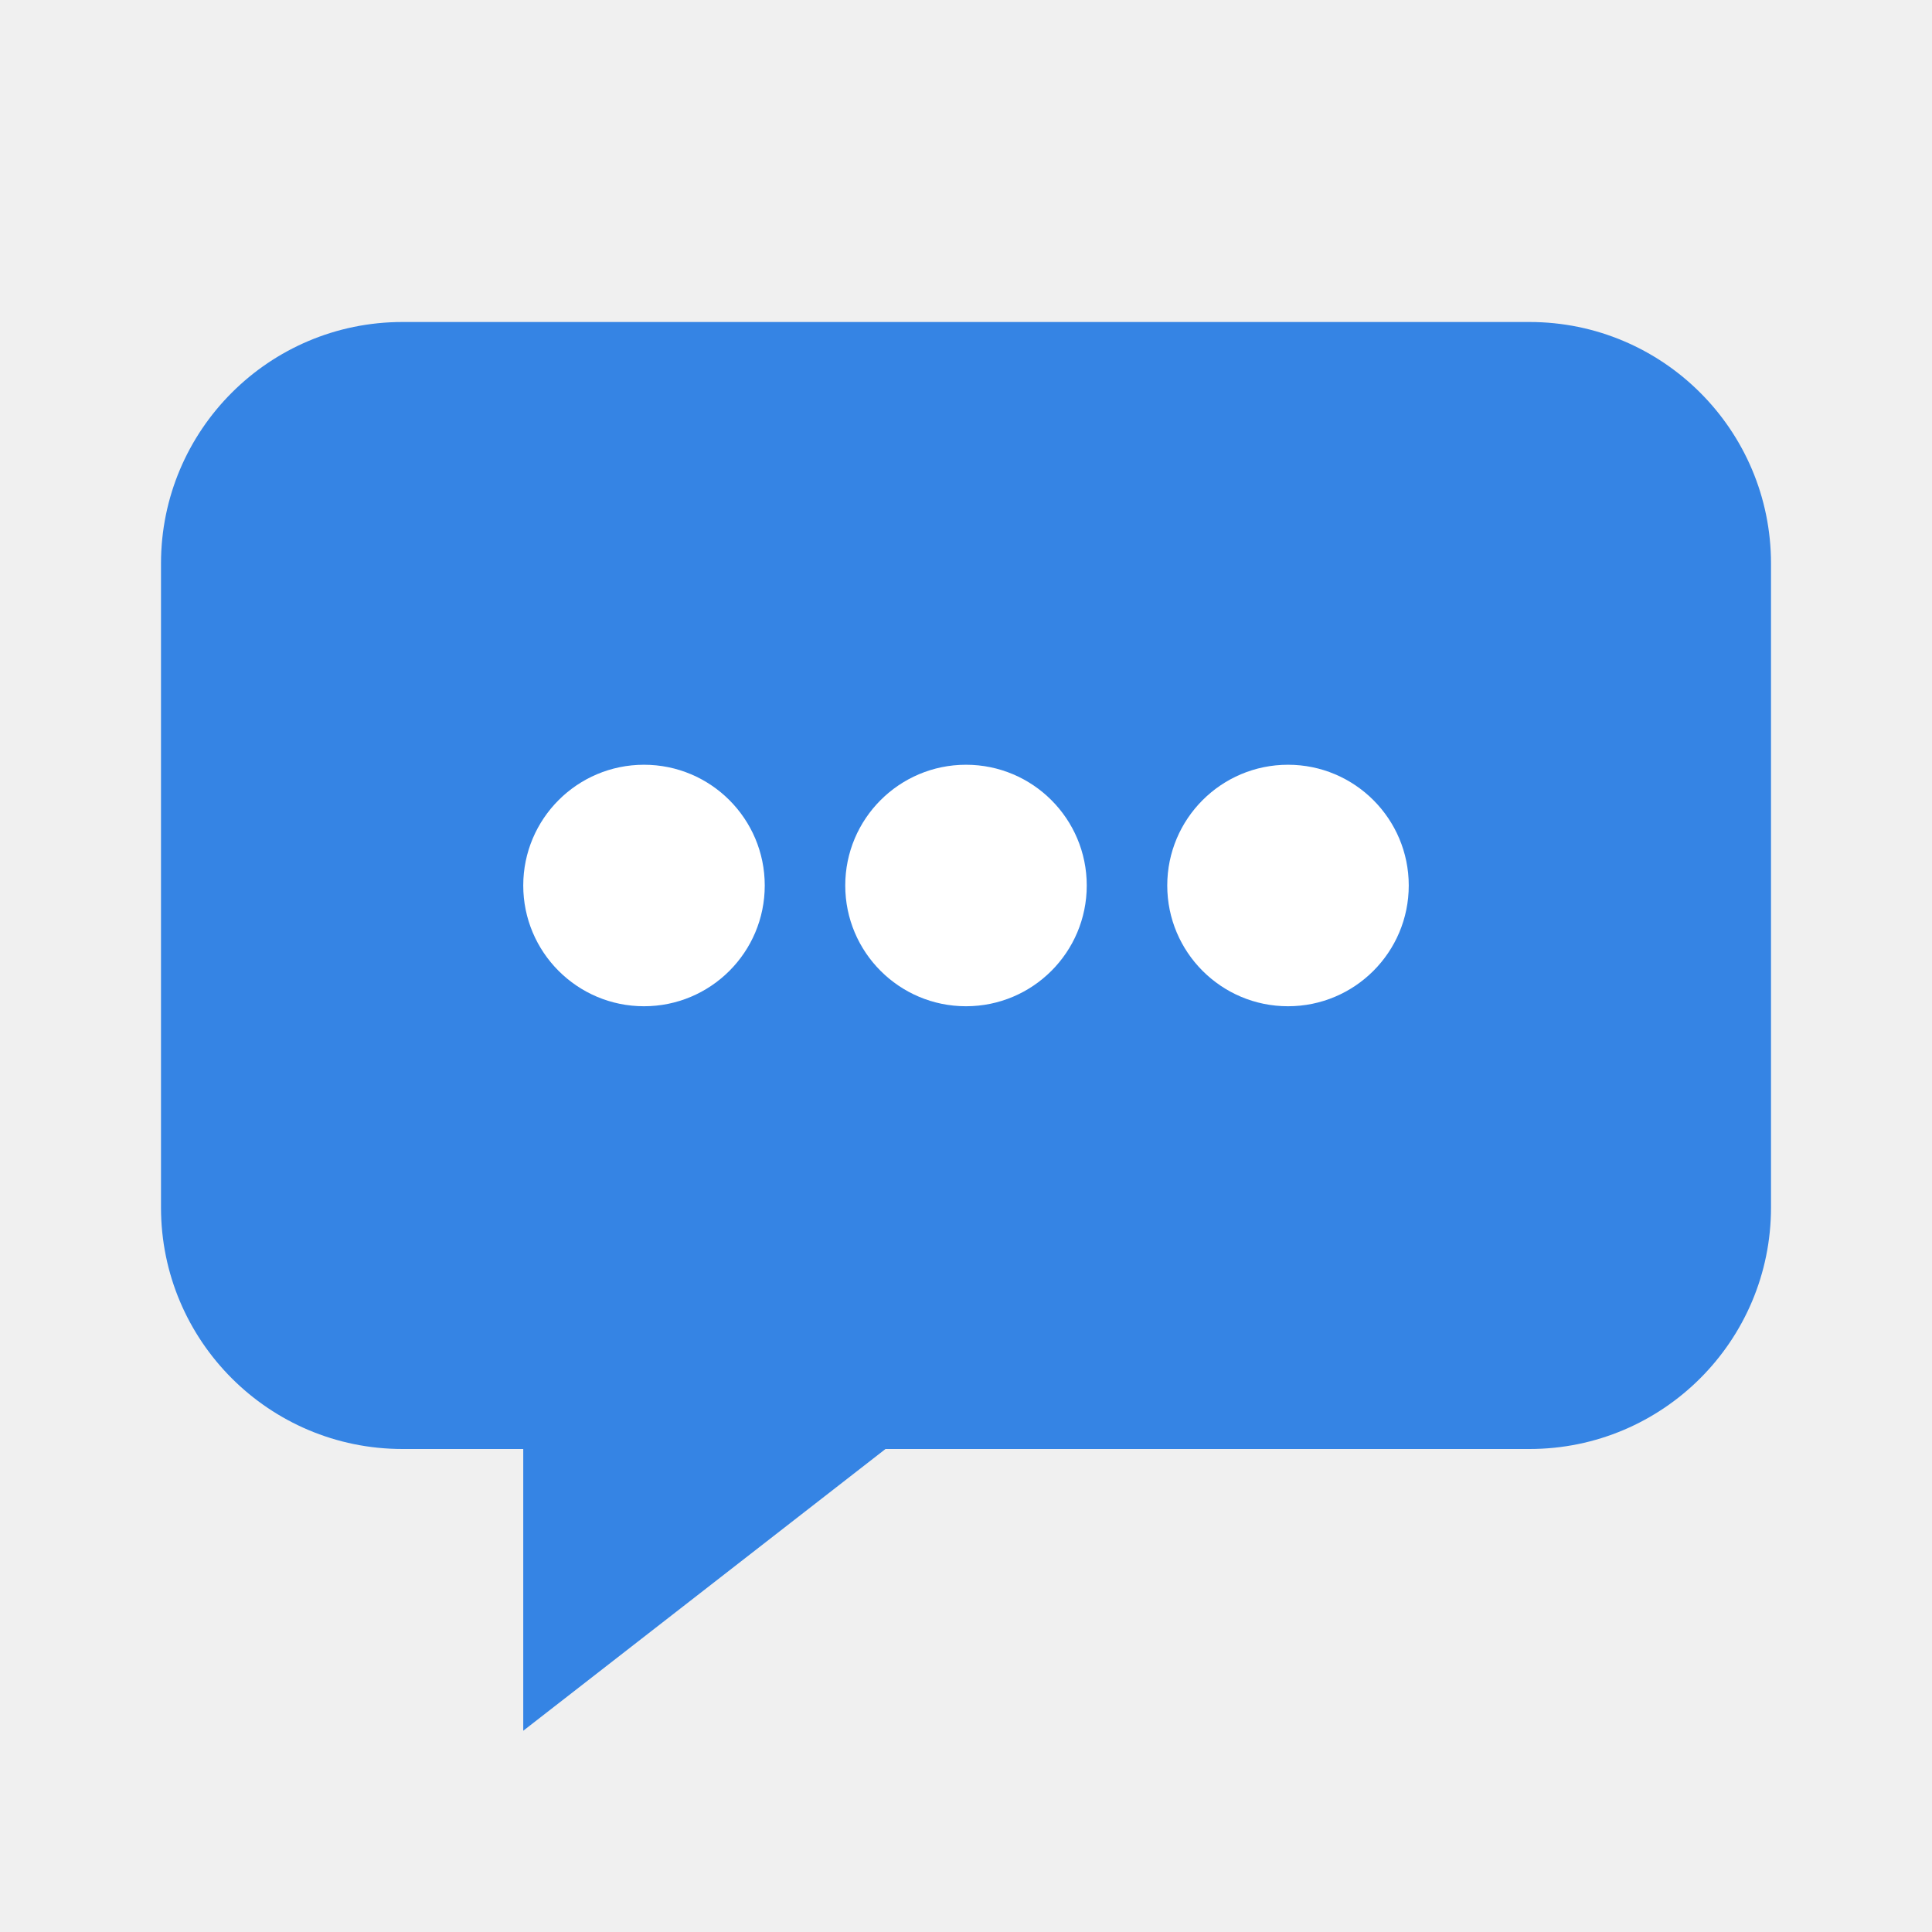
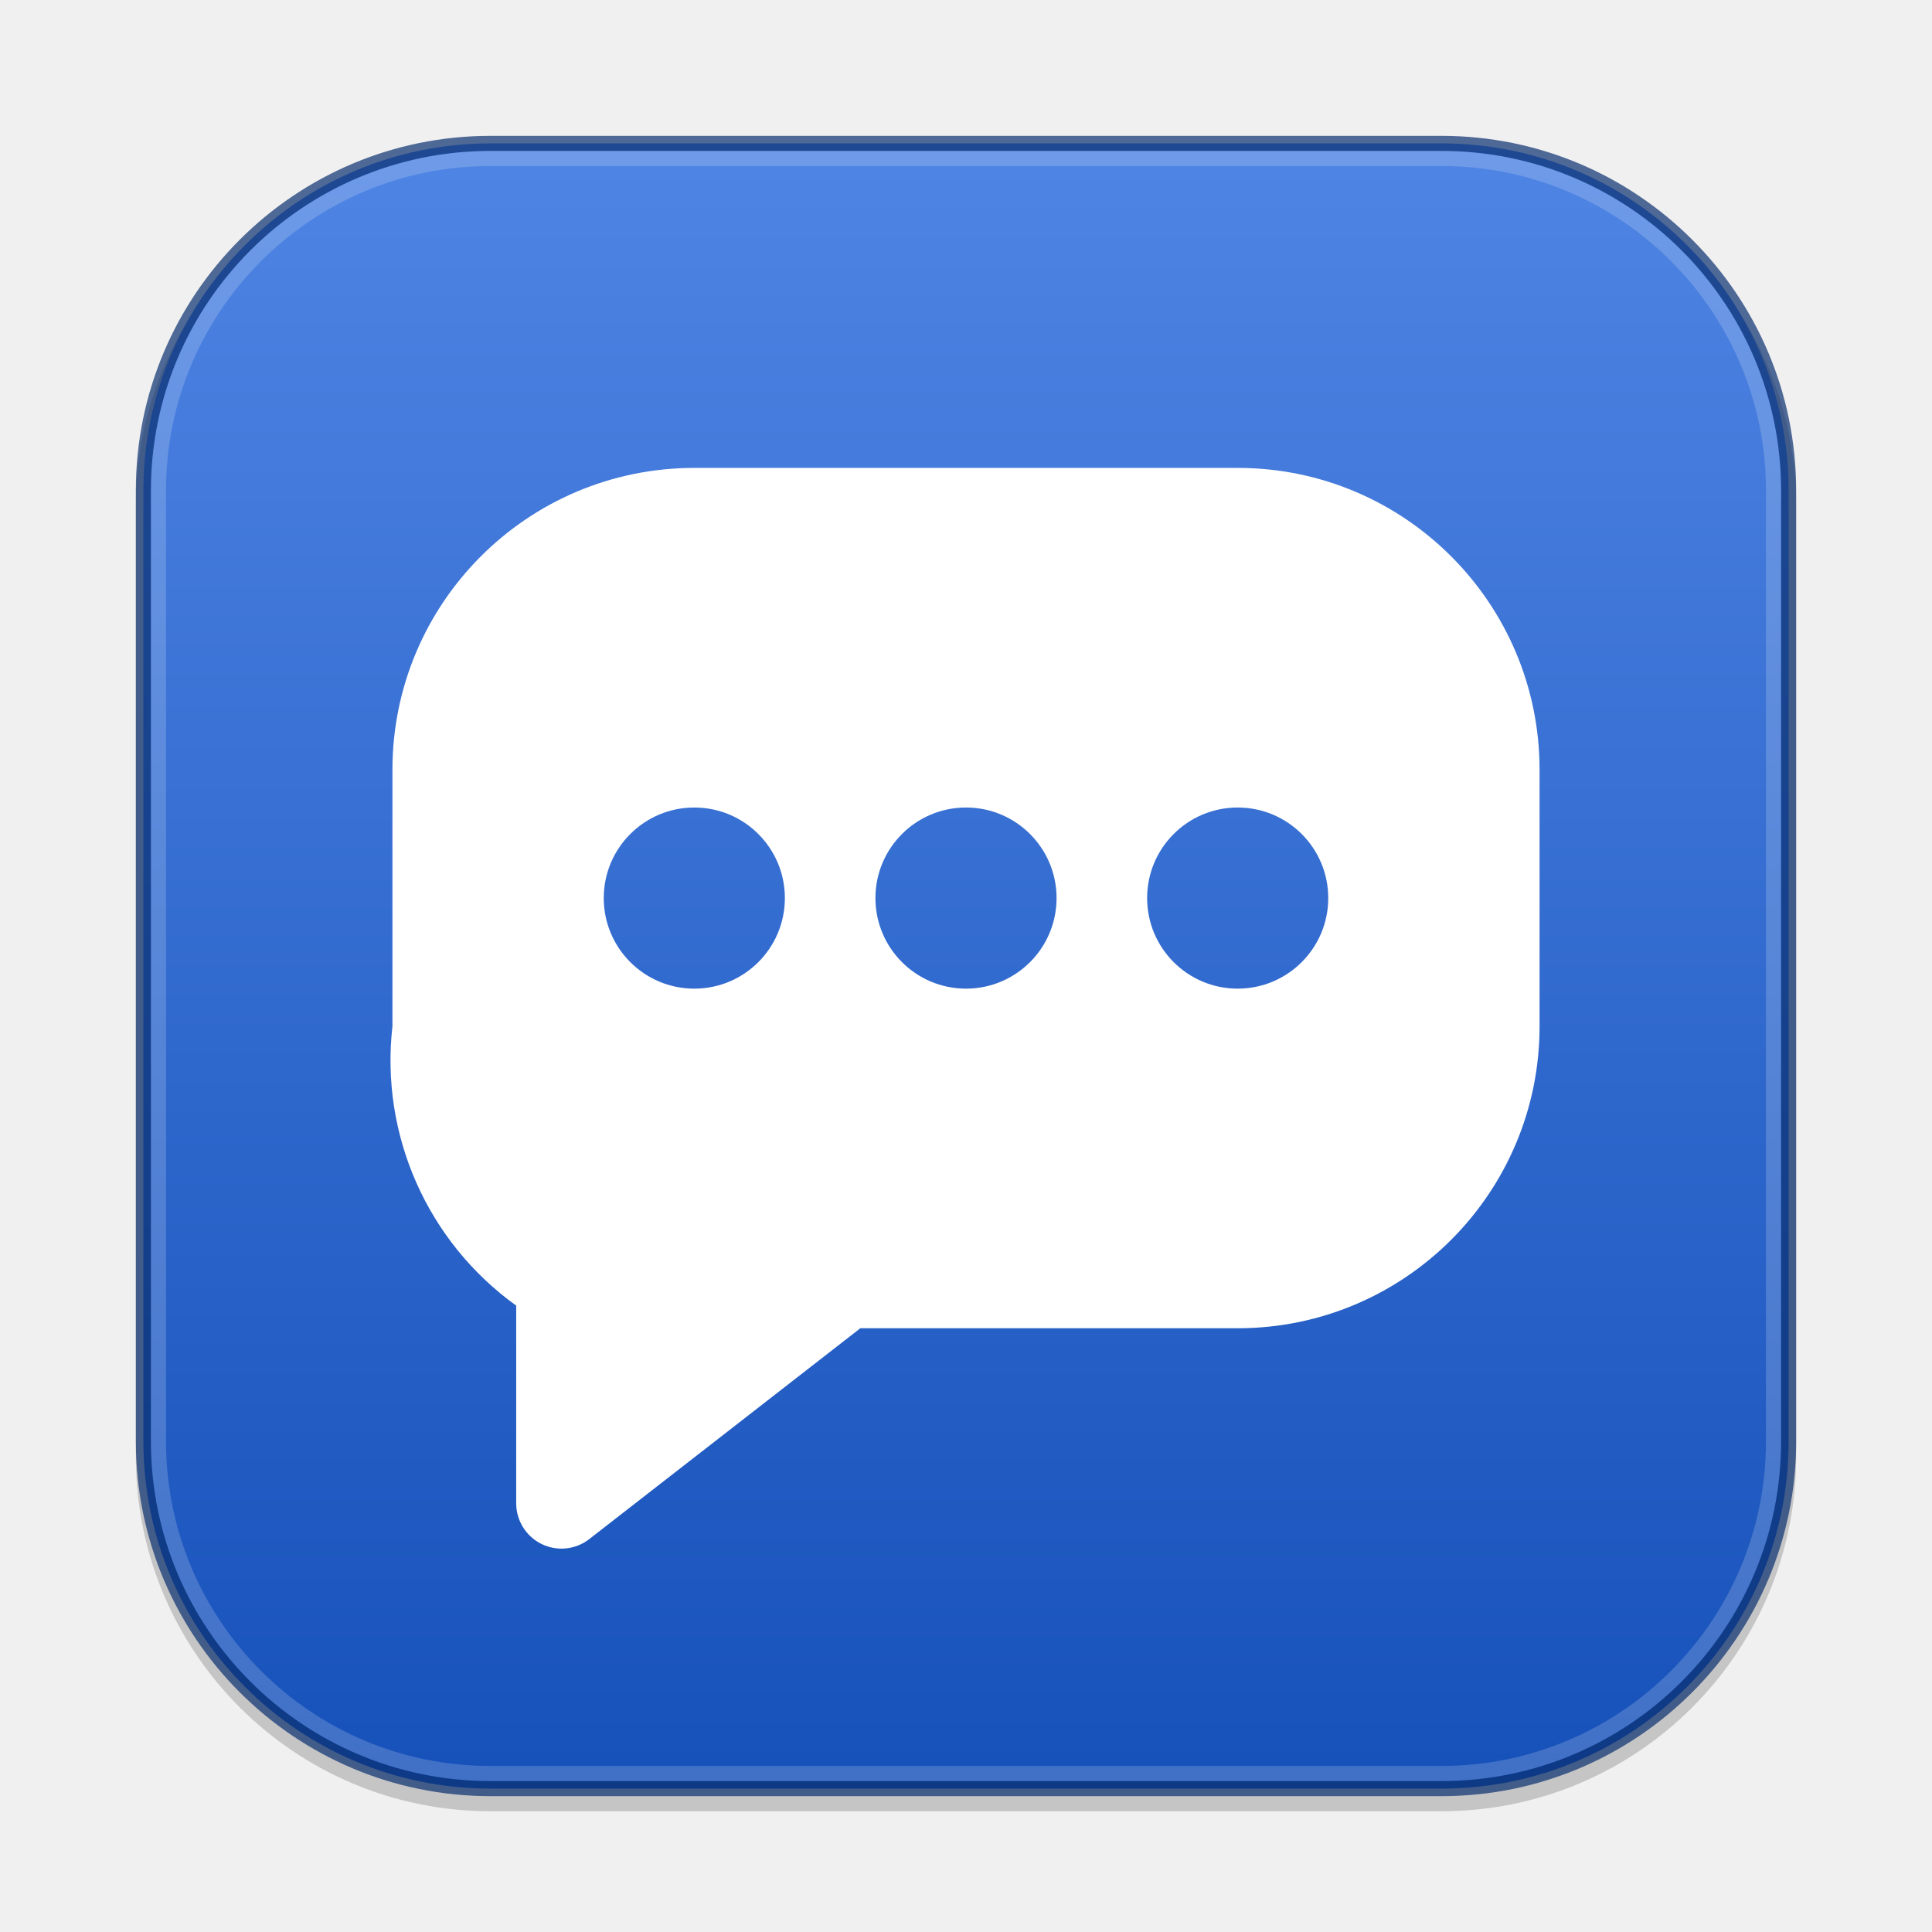
- <svg xmlns="http://www.w3.org/2000/svg" viewBox="0 0 48 48" width="48" height="48">
-   <path d="M10 8h28a6 6 0 0 1 6 6v16a6 6 0 0 1-6 6H22l-9 7v-7h-3a6 6 0 0 1-6-6V14a6 6 0 0 1 6-6z" fill="#3584e4" />
-   <circle cx="16" cy="22" r="3" fill="#fff" />
-   <circle cx="24" cy="22" r="3" fill="#fff" />
-   <circle cx="32" cy="22" r="3" fill="#fff" />
+ <svg xmlns="http://www.w3.org/2000/svg" width="256" height="256" viewBox="0 0 256 256">
+   <defs>
+     <linearGradient id="bg" x1="0" y1="18" x2="0" y2="238" gradientUnits="userSpaceOnUse">
+       <stop offset="0" stop-color="#4f85e4" />
+       <stop offset="1" stop-color="#1651ba" />
+     </linearGradient>
+     <mask id="dots" maskUnits="userSpaceOnUse" x="0" y="0" width="256" height="256">
+       <rect width="256" height="256" fill="#fff" />
+       <circle cx="92" cy="119" r="12" fill="#000" />
+       <circle cx="128" cy="119" r="12" fill="#000" />
+       <circle cx="164" cy="119" r="12" fill="#000" />
+     </mask>
+   </defs>
+   <rect x="18" y="20" width="220" height="220" rx="47" fill="#000" fill-opacity=".18" />
+   <rect x="19" y="19" width="218" height="218" rx="46" fill="url(#bg)" stroke="#0b2f6f" stroke-opacity=".7" stroke-width="2" />
+   <rect x="21" y="21" width="214" height="214" rx="44" fill="none" stroke="#fff" stroke-opacity=".18" stroke-width="2" />
+   <path mask="url(#dots)" fill="#fff" d="M92 62h72a40 40 0 0 1 40 40v34a40 40 0 0 1-40 40h-50l-36 28a6 6 0 0 1-9.6-4.8V173A40 40 0 0 1 52 136v-34a40 40 0 0 1 40-40z" />
</svg>
